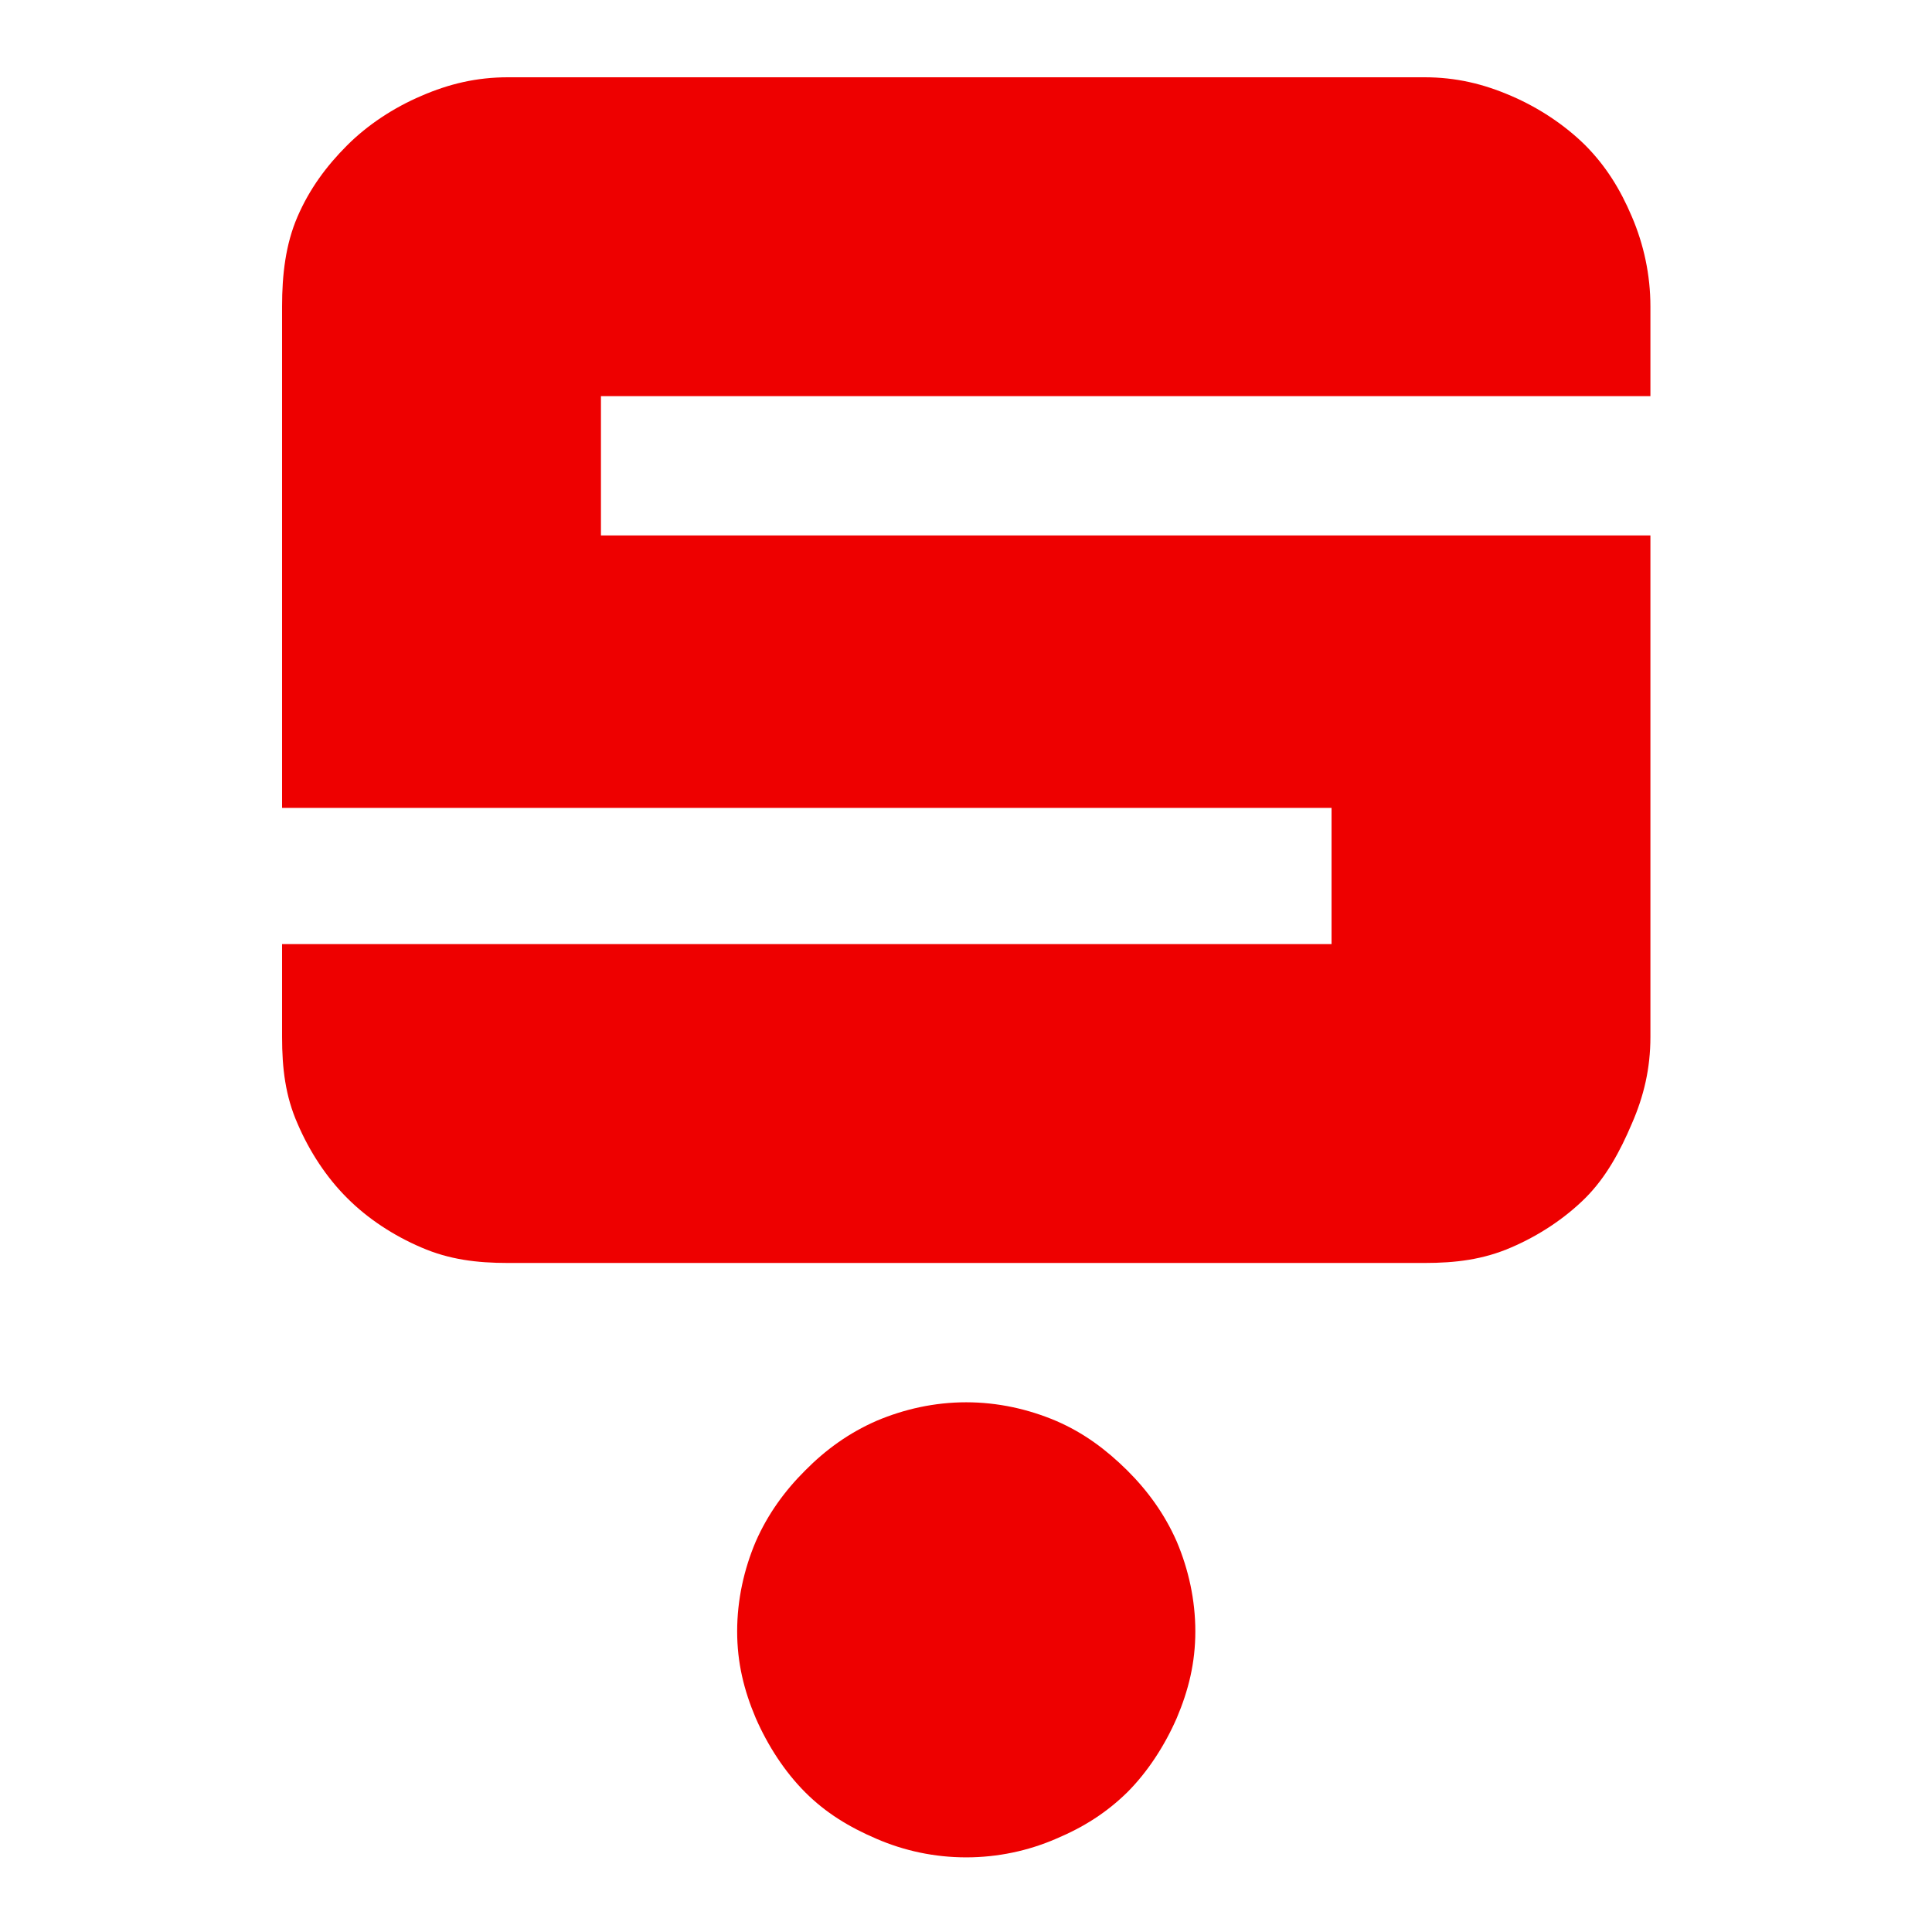
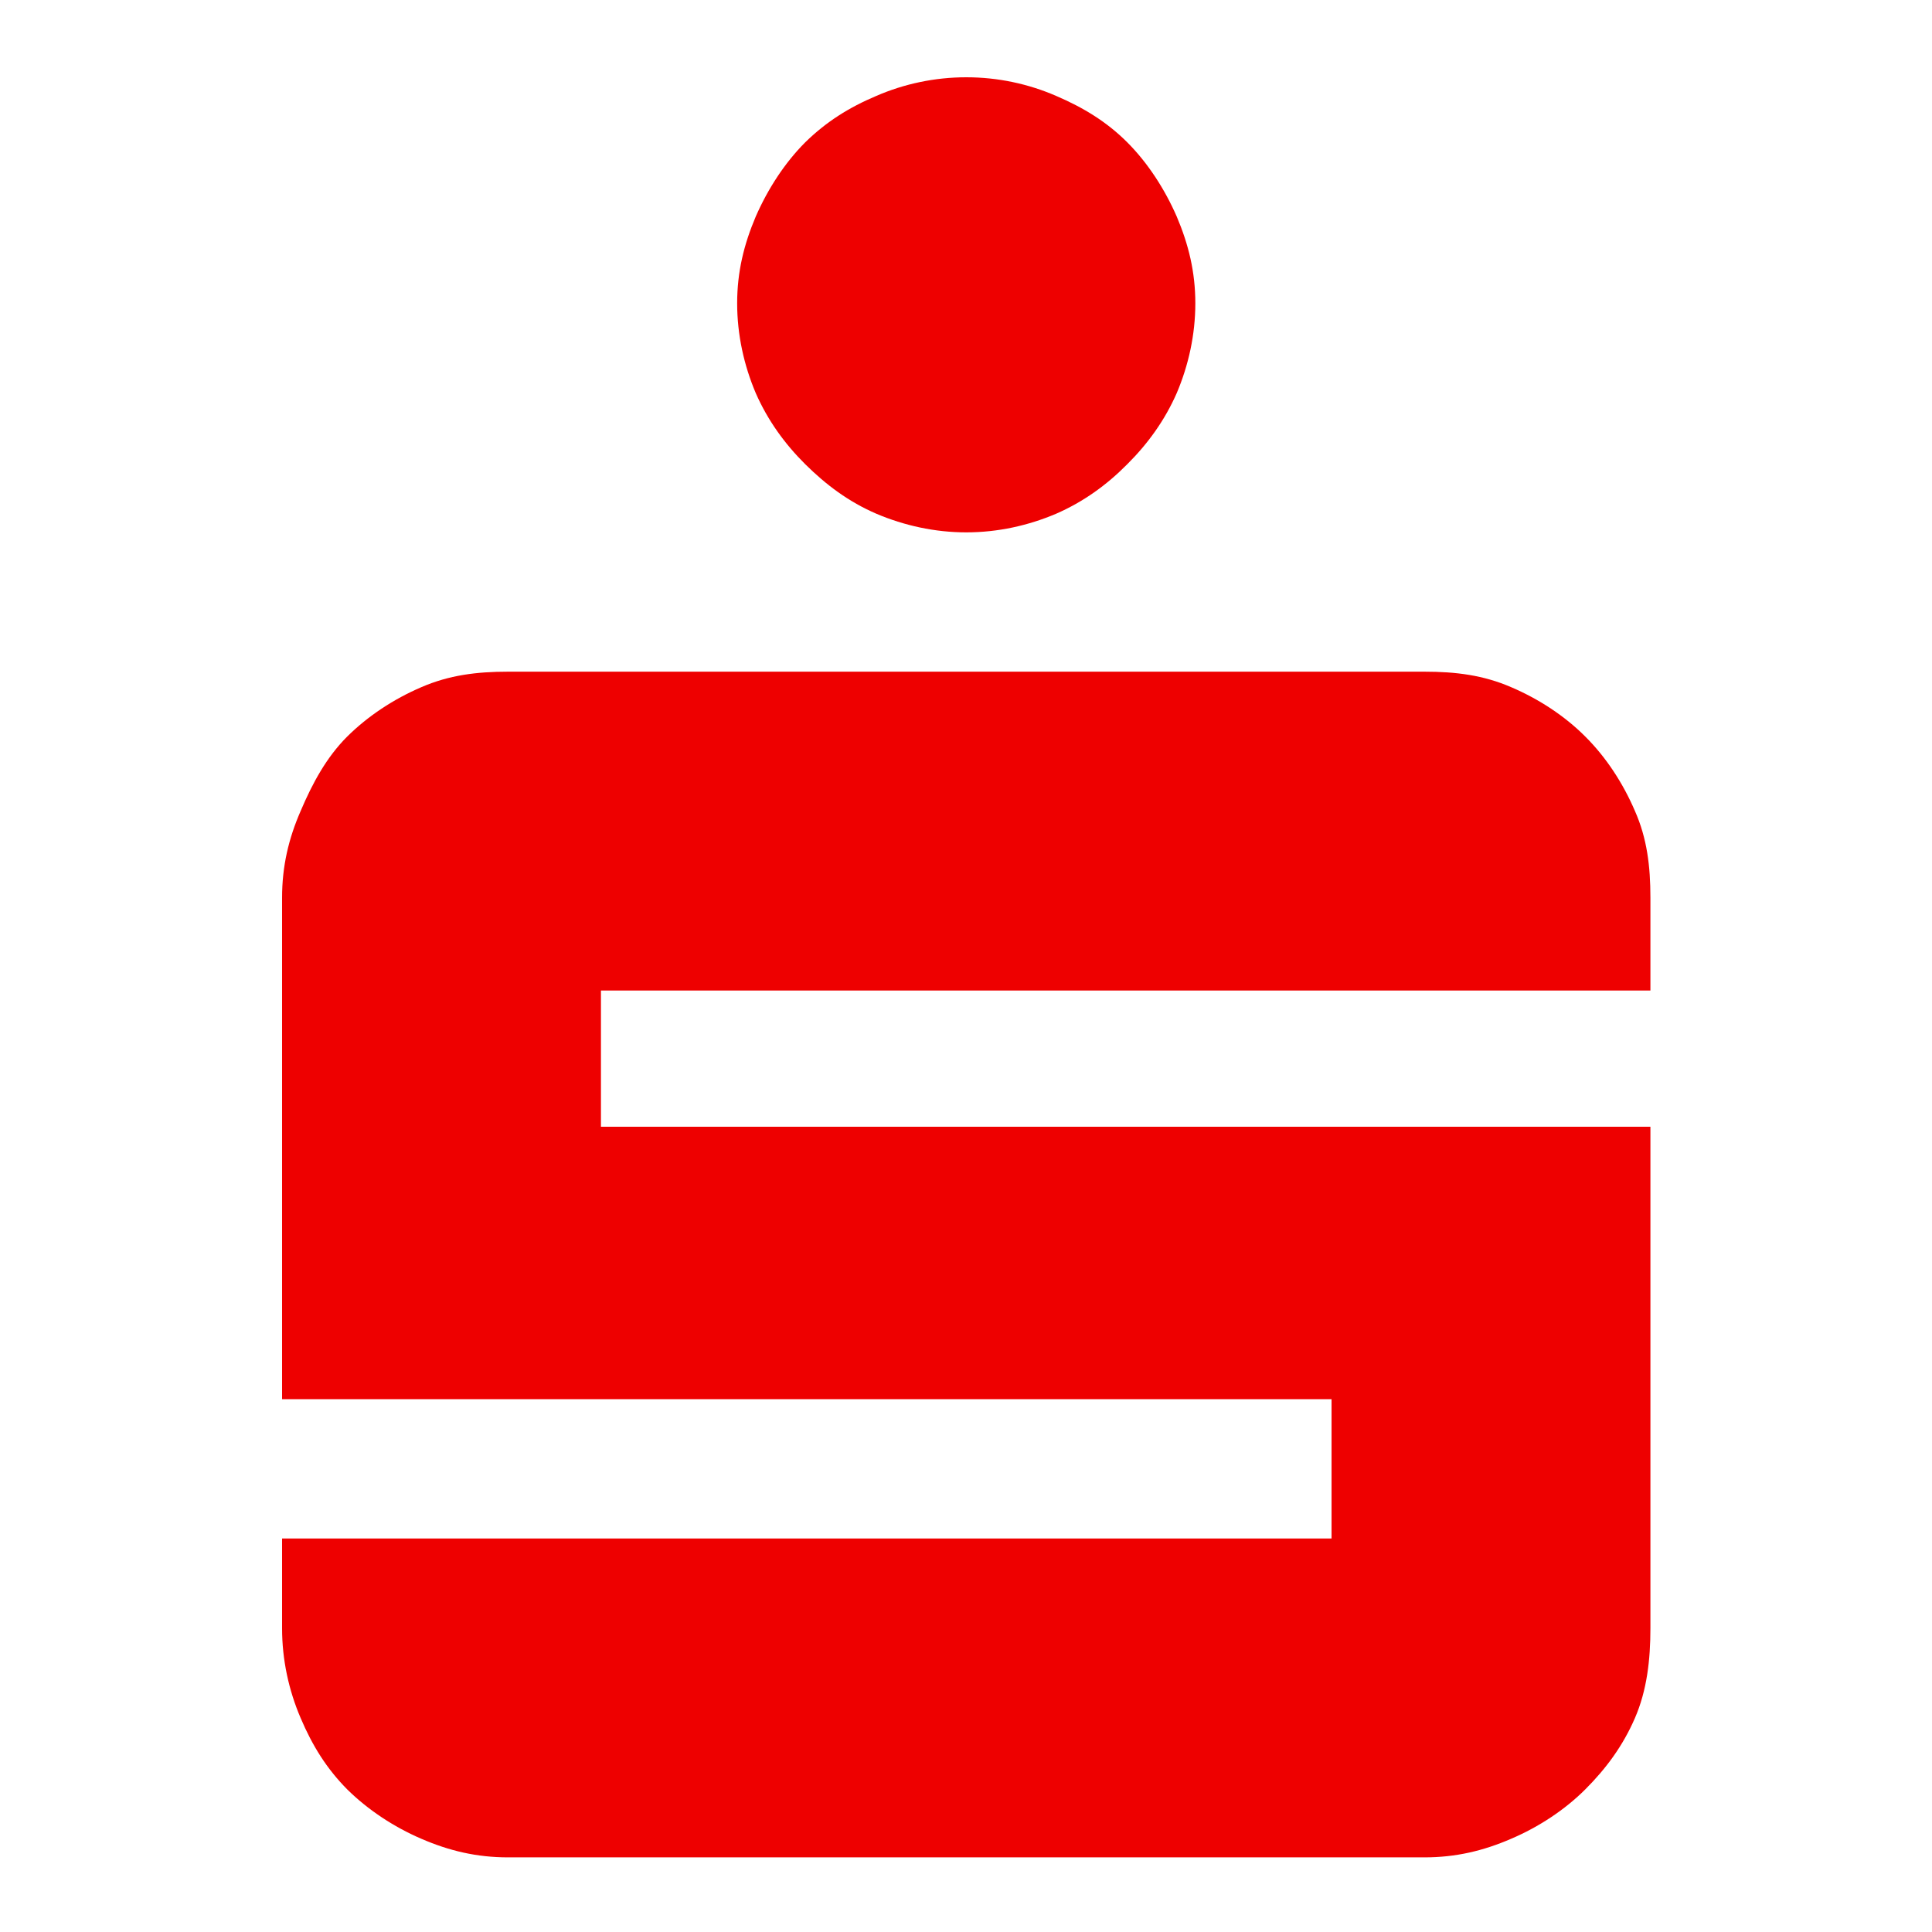
<svg xmlns="http://www.w3.org/2000/svg" version="1.0" width="500" height="500" viewBox="-73 -20 500 500">
-   <g transform="rotate(180, 177.0629, 230.342)">
-     <path d="m 177.063,0 c -8.14,0 -16.056,1.697 -23.235,4.807 -7.211,3.045 -13.011,6.73 -18.427,12.018 -5.32,5.32 -9.71,12.114 -12.819,19.229 -3.045,7.179 -4.807,14.293 -4.807,22.433 0,8.14 1.764,16.056 4.807,23.234 3.109,7.083 7.499,13.14 12.819,18.427 5.416,5.352 11.217,9.71 18.427,12.819 7.179,3.045 15.094,4.807 23.235,4.807 8.204,0 16.056,-1.764 23.235,-4.807 7.115,-3.109 13.139,-7.467 18.427,-12.819 5.32,-5.288 9.71,-11.345 12.819,-18.427 3.045,-7.179 4.807,-15.094 4.807,-23.234 0,-8.14 -1.764,-15.255 -4.807,-22.433 C 228.435,28.939 224.045,22.145 218.725,16.825 213.437,11.537 207.412,7.852 200.297,4.807 193.119,1.699 185.267,0 177.063,0 Z M 58.487,153.828 c -8.14,0 -15.255,0.897 -22.433,4.006 -7.179,3.077 -13.877,7.499 -19.229,12.819 C 11.505,175.973 7.852,182.703 4.807,189.882 1.699,196.997 0,204.175 0,212.315 v 129.793 h 271.603 v 36.054 H 0 v 6.41 16.825 c 0,8.172 1.731,16.056 4.807,23.235 3.045,7.179 6.73,13.075 12.018,18.427 5.352,5.288 12.05,9.742 19.229,12.819 7.179,3.109 14.293,4.807 22.433,4.807 H 295.639 c 8.14,0 15.255,-1.697 22.433,-4.807 7.211,-3.077 13.941,-7.531 19.229,-12.819 5.352,-5.352 9.71,-11.249 12.819,-18.427 3.109,-7.179 4.006,-15.062 4.006,-23.235 V 384.571 271.603 H 82.523 V 236.351 H 354.126 v -24.036 c 0,-8.14 -0.864,-15.319 -4.006,-22.433 -3.077,-7.179 -7.467,-13.909 -12.819,-19.229 -5.288,-5.32 -12.018,-9.742 -19.229,-12.819 -7.179,-3.109 -14.293,-4.006 -22.433,-4.006 z" style="fill:#ee0000;fill-opacity:1;fill-rule:nonzero;stroke:none" />
-   </g>
+   <path d="m 177.063,0 c -8.14,0 -16.056,1.697 -23.235,4.807 -7.211,3.045 -13.011,6.73 -18.427,12.018 -5.32,5.32 -9.71,12.114 -12.819,19.229 -3.045,7.179 -4.807,14.293 -4.807,22.433 0,8.14 1.764,16.056 4.807,23.234 3.109,7.083 7.499,13.14 12.819,18.427 5.416,5.352 11.217,9.71 18.427,12.819 7.179,3.045 15.094,4.807 23.235,4.807 8.204,0 16.056,-1.764 23.235,-4.807 7.115,-3.109 13.139,-7.467 18.427,-12.819 5.32,-5.288 9.71,-11.345 12.819,-18.427 3.045,-7.179 4.807,-15.094 4.807,-23.234 0,-8.14 -1.764,-15.255 -4.807,-22.433 C 228.435,28.939 224.045,22.145 218.725,16.825 213.437,11.537 207.412,7.852 200.297,4.807 193.119,1.699 185.267,0 177.063,0 Z M 58.487,153.828 c -8.14,0 -15.255,0.897 -22.433,4.006 -7.179,3.077 -13.877,7.499 -19.229,12.819 C 11.505,175.973 7.852,182.703 4.807,189.882 1.699,196.997 0,204.175 0,212.315 v 129.793 h 271.603 v 36.054 H 0 v 6.41 16.825 c 0,8.172 1.731,16.056 4.807,23.235 3.045,7.179 6.73,13.075 12.018,18.427 5.352,5.288 12.05,9.742 19.229,12.819 7.179,3.109 14.293,4.807 22.433,4.807 H 295.639 c 8.14,0 15.255,-1.697 22.433,-4.807 7.211,-3.077 13.941,-7.531 19.229,-12.819 5.352,-5.352 9.71,-11.249 12.819,-18.427 3.109,-7.179 4.006,-15.062 4.006,-23.235 V 384.571 271.603 H 82.523 V 236.351 H 354.126 v -24.036 c 0,-8.14 -0.864,-15.319 -4.006,-22.433 -3.077,-7.179 -7.467,-13.909 -12.819,-19.229 -5.288,-5.32 -12.018,-9.742 -19.229,-12.819 -7.179,-3.109 -14.293,-4.006 -22.433,-4.006 z" style="fill:#ee0000;fill-opacity:1;fill-rule:nonzero;stroke:none" />
</svg>
